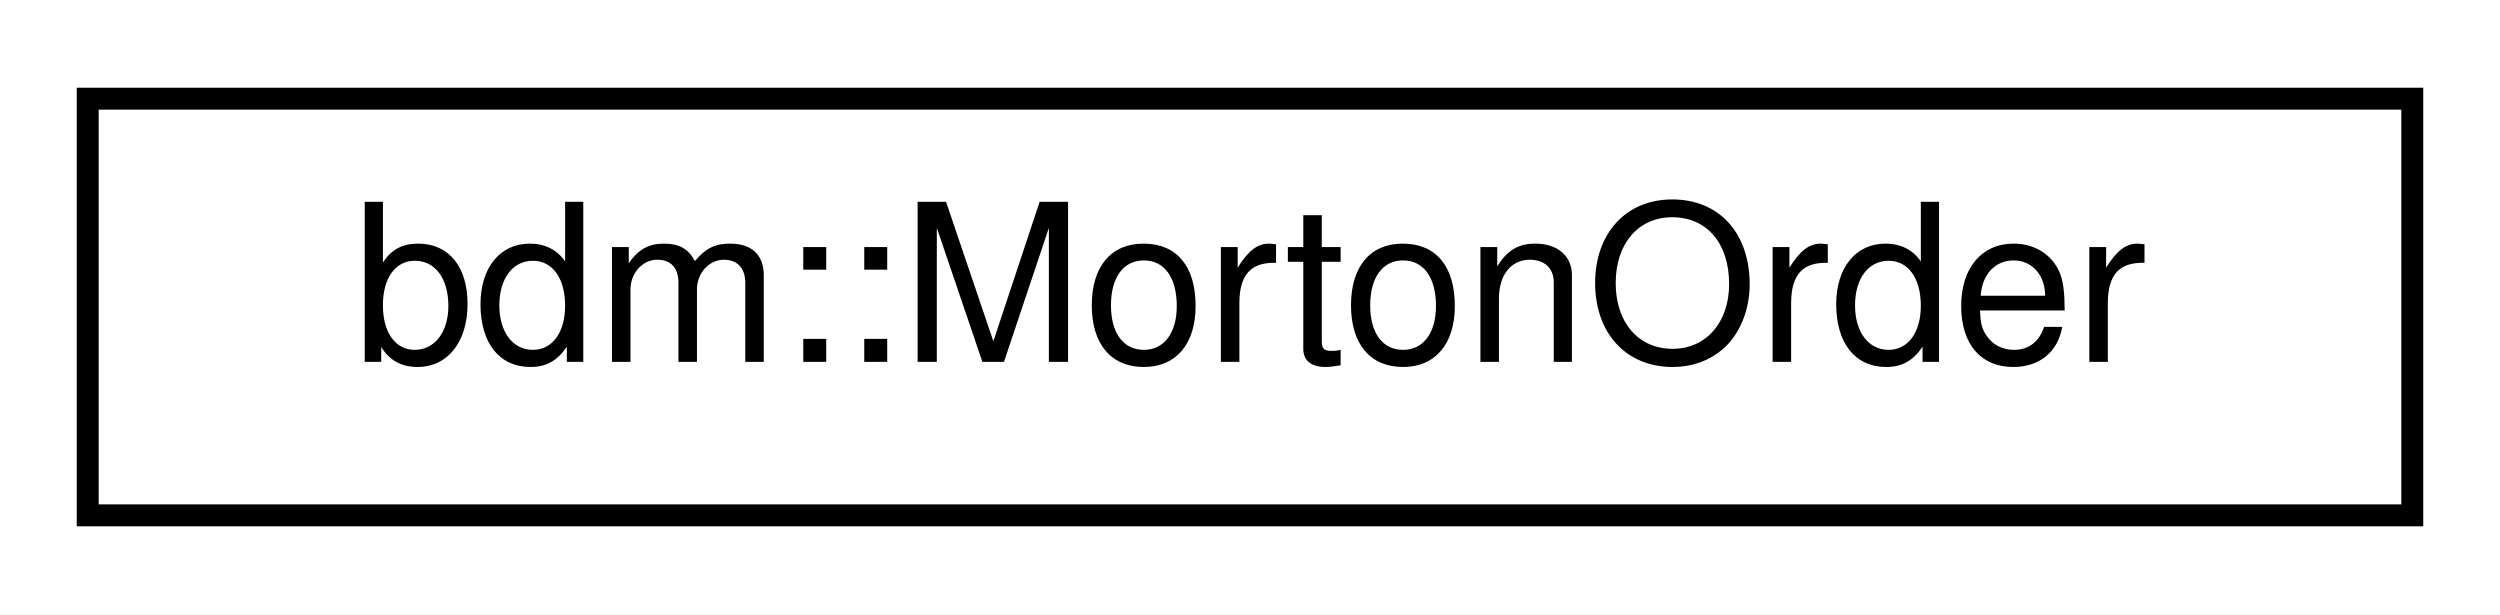
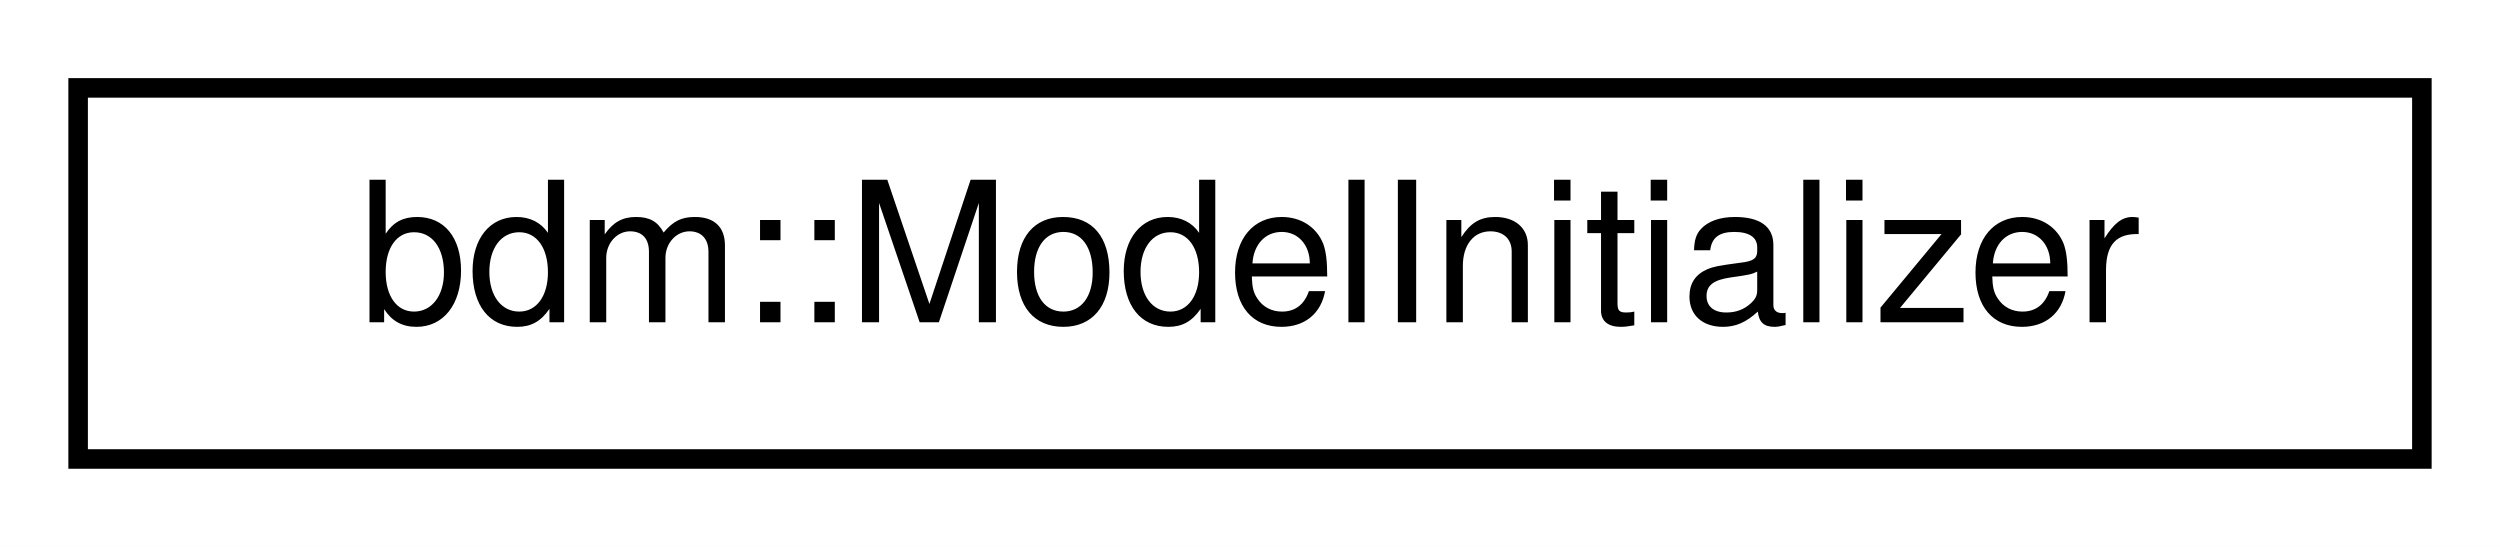
- <svg xmlns="http://www.w3.org/2000/svg" xmlns:xlink="http://www.w3.org/1999/xlink" width="114pt" height="28pt" viewBox="0.00 0.00 114.00 28.00">
+ <svg xmlns="http://www.w3.org/2000/svg" xmlns:xlink="http://www.w3.org/1999/xlink" width="128pt" height="28pt" viewBox="0.00 0.00 128.00 28.00">
  <g id="graph0" class="graph" transform="scale(1 1) rotate(0) translate(4 24)">
-     <polygon fill="white" stroke="transparent" points="-4,4 -4,-24 110,-24 110,4 -4,4" />
+     <polygon fill="white" stroke="transparent" points="-4,4 -4,-24 124,-24 124,4 -4,4" />
    <g id="node1" class="node">
      <g id="a_node1">
-         <a xlink:href="classbdm_1_1MortonOrder.html" target="_top" xlink:title=" ">
-           <polygon fill="white" stroke="black" points="0,-0.5 0,-19.5 106,-19.5 106,-0.5 0,-0.5" />
-           <text text-anchor="middle" x="53" y="-7.5" font-family="Helvetica,sans-Serif" font-size="10.00">bdm::MortonOrder</text>
+         <a xlink:href="structbdm_1_1ModelInitializer.html" target="_top" xlink:title=" ">
+           <polygon fill="white" stroke="black" points="0,-0.5 0,-19.5 120,-19.5 120,-0.5 0,-0.5" />
+           <text text-anchor="middle" x="60" y="-7.5" font-family="Helvetica,sans-Serif" font-size="10.00">bdm::ModelInitializer</text>
        </a>
      </g>
    </g>
  </g>
</svg>
